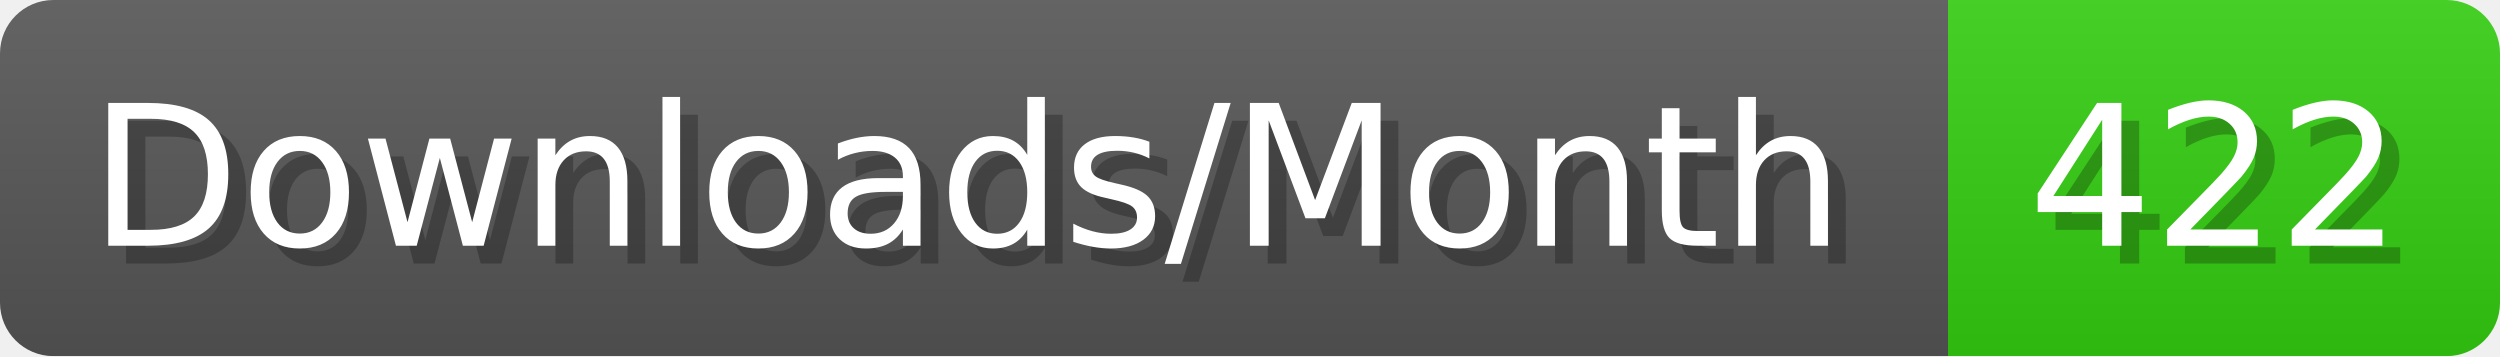
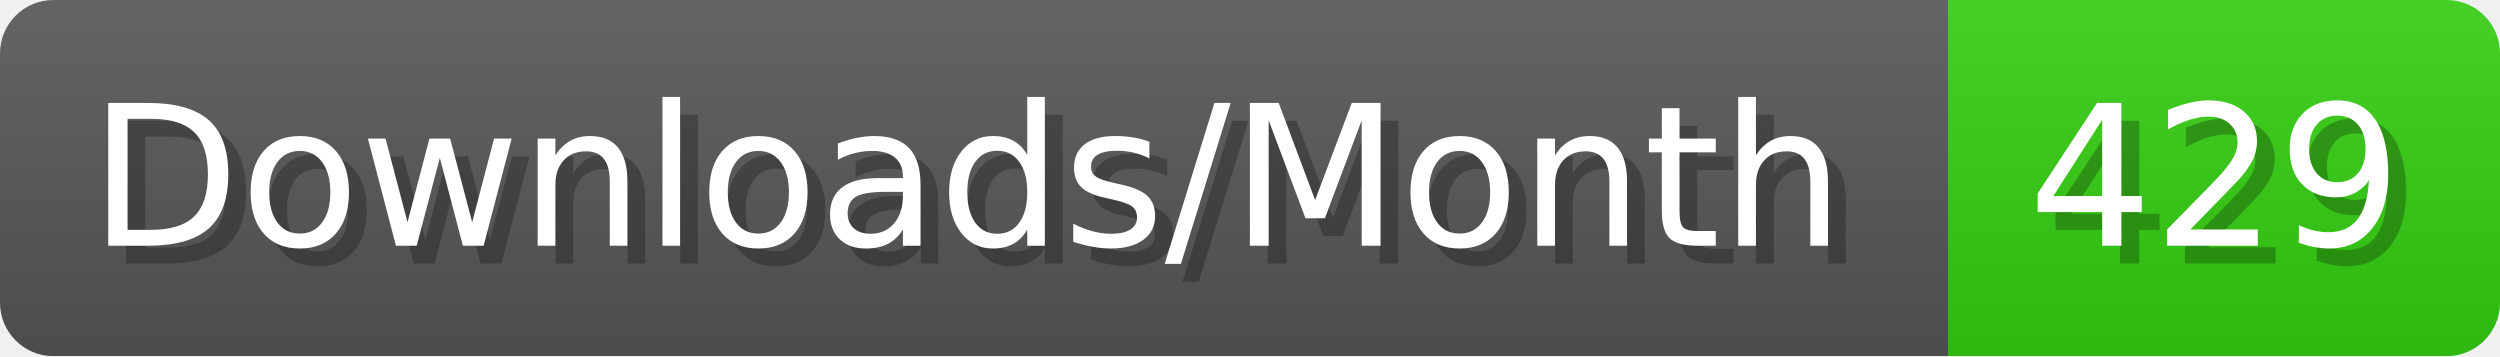
- <svg xmlns="http://www.w3.org/2000/svg" width="140.4" height="20" viewBox="0 0 1404 200" role="img" aria-label="Downloads/Month: 422">
+ <svg xmlns="http://www.w3.org/2000/svg" width="140.4" height="20" viewBox="0 0 1404 200" role="img" aria-label="Downloads/Month: 429">
  <linearGradient id="YlXUI" x2="0" y2="100%">
    <stop offset="0" stop-opacity=".1" stop-color="#EEE" />
    <stop offset="1" stop-opacity=".1" />
  </linearGradient>
  <mask id="JHhop">
    <rect width="1404" height="200" rx="30" fill="#FFF" />
  </mask>
  <g mask="url(#JHhop)">
    <rect width="1094" height="200" fill="#555" />
    <rect width="310" height="200" fill="#3C1" x="1094" />
    <rect width="1404" height="200" fill="url(#YlXUI)" />
  </g>
  <g aria-hidden="true" fill="#fff" text-anchor="start" font-family="Verdana,DejaVu Sans,sans-serif" font-size="110">
    <text x="60" y="148" textLength="994" fill="#000" opacity="0.25">Downloads/Month</text>
    <text x="50" y="138" textLength="994">Downloads/Month</text>
-     <text x="1149" y="148" textLength="210" fill="#000" opacity="0.25">422</text>
-     <text x="1139" y="138" textLength="210">422</text>
+     <text x="1149" y="148" textLength="210" fill="#000" opacity="0.25">429</text>
+     <text x="1139" y="138" textLength="210">429</text>
  </g>
</svg>
